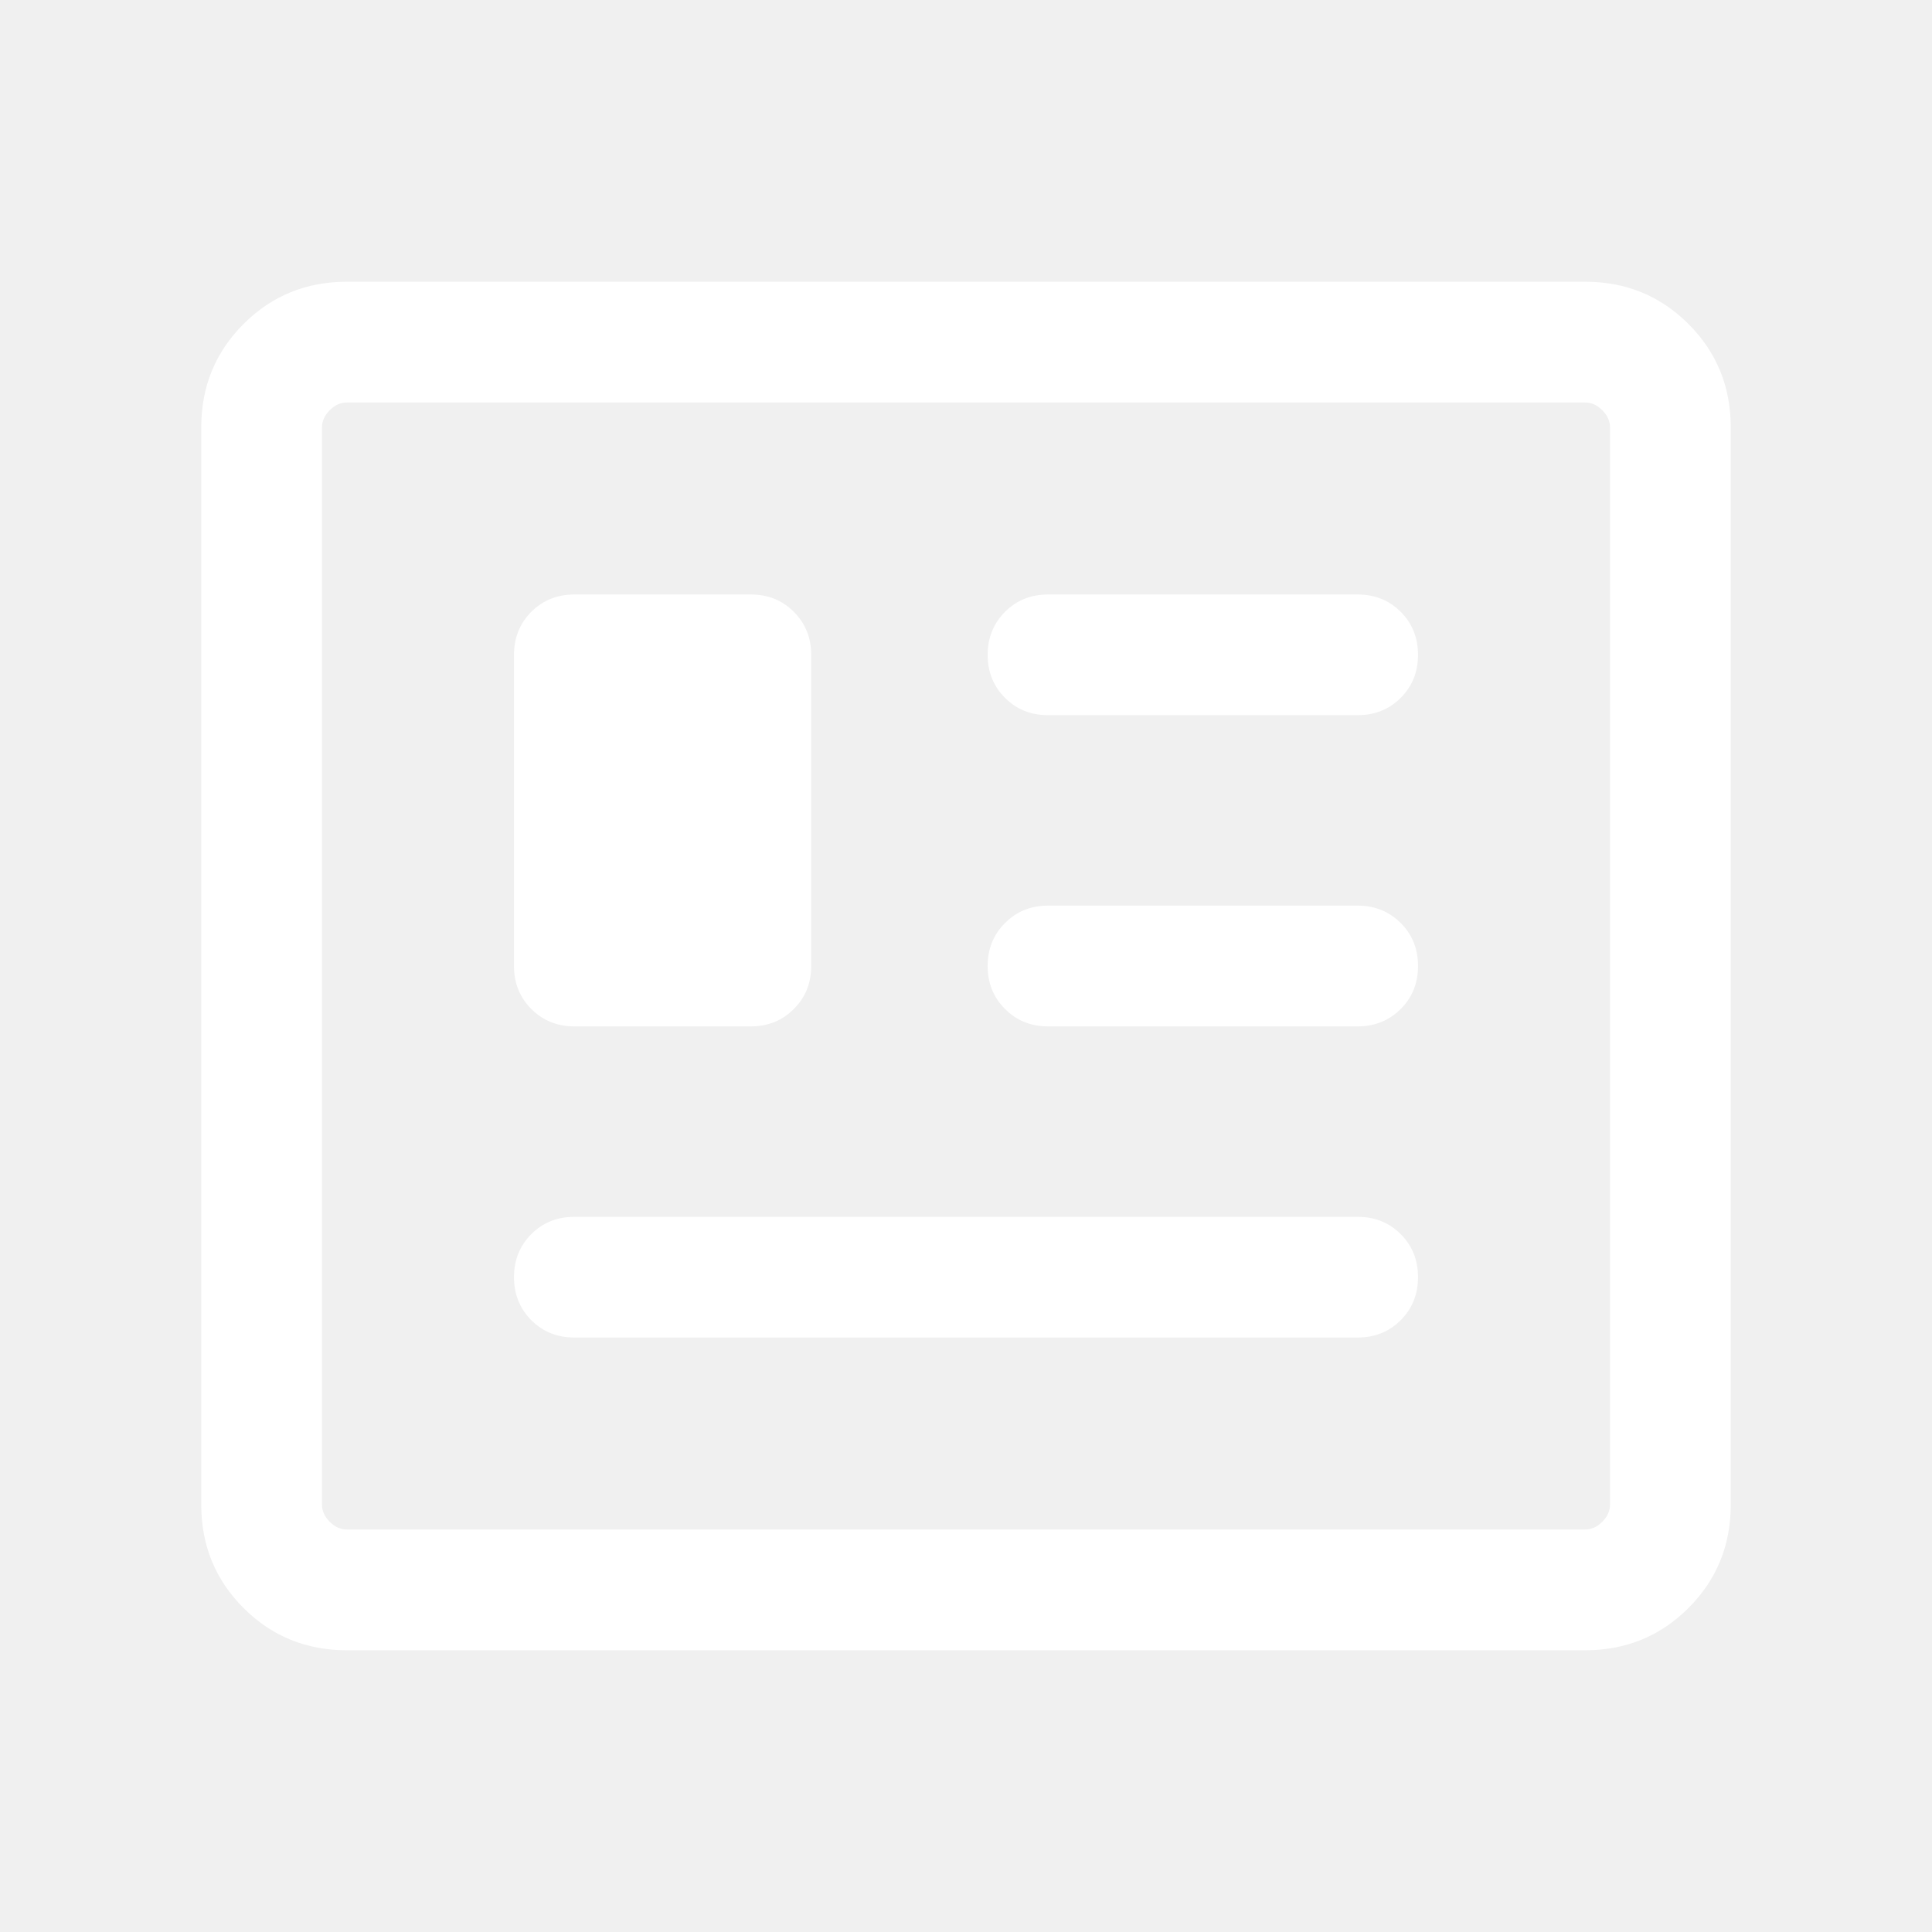
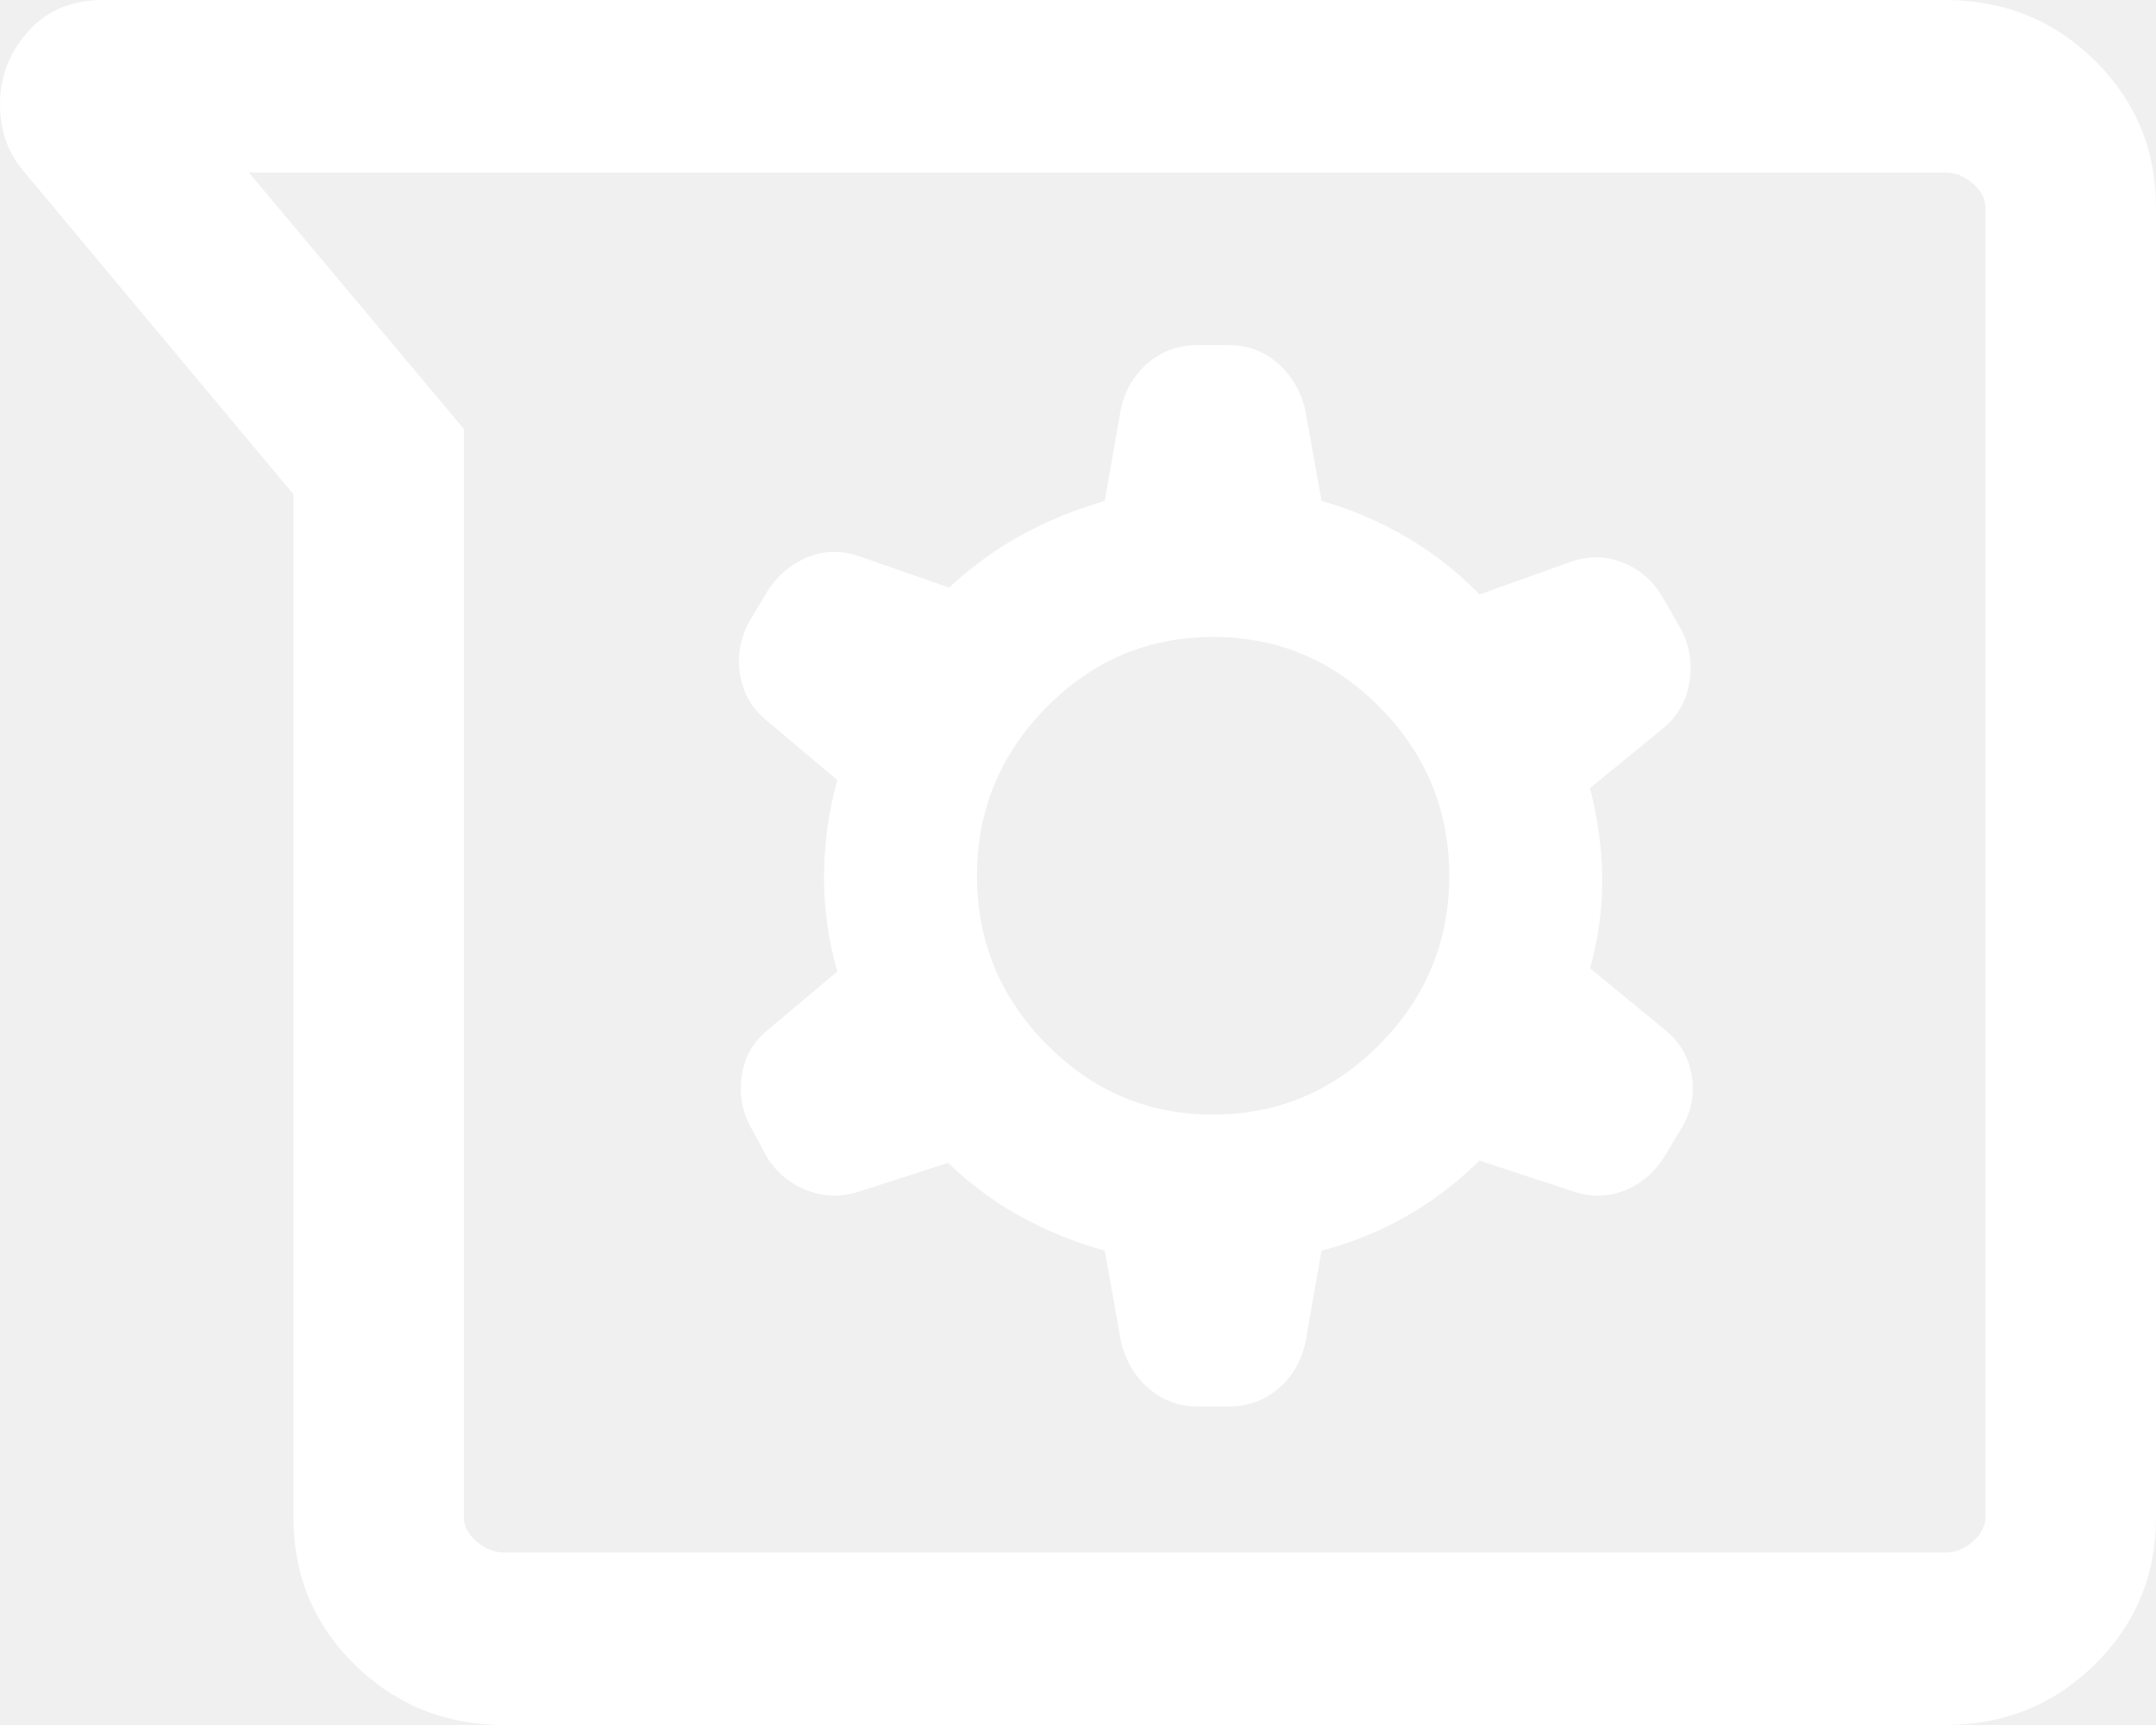
- <svg xmlns="http://www.w3.org/2000/svg" width="24" height="24" viewBox="0 0 24 24" fill="none">
-   <path d="M4.308 20.5C3.803 20.5 3.375 20.325 3.025 19.975C2.675 19.625 2.5 19.197 2.5 18.692V5.308C2.5 4.803 2.675 4.375 3.025 4.025C3.375 3.675 3.803 3.5 4.308 3.5H19.692C20.197 3.5 20.625 3.675 20.975 4.025C21.325 4.375 21.5 4.803 21.5 5.308V18.692C21.5 19.197 21.325 19.625 20.975 19.975C20.625 20.325 20.197 20.5 19.692 20.5H4.308ZM4.308 19H19.692C19.769 19 19.84 18.968 19.904 18.904C19.968 18.84 20 18.769 20 18.692V5.308C20 5.231 19.968 5.16 19.904 5.096C19.84 5.032 19.769 5 19.692 5H4.308C4.231 5 4.16 5.032 4.096 5.096C4.032 5.16 4 5.231 4 5.308V18.692C4 18.769 4.032 18.84 4.096 18.904C4.16 18.968 4.231 19 4.308 19ZM7.135 16.615H16.865C17.078 16.615 17.256 16.544 17.4 16.4C17.544 16.256 17.615 16.078 17.615 15.865C17.615 15.653 17.544 15.474 17.4 15.331C17.256 15.187 17.078 15.116 16.865 15.116H7.135C6.922 15.116 6.744 15.187 6.6 15.331C6.457 15.474 6.385 15.653 6.385 15.865C6.385 16.078 6.457 16.256 6.6 16.4C6.744 16.544 6.922 16.615 7.135 16.615ZM7.135 12.75H9.327C9.54 12.75 9.718 12.678 9.861 12.534C10.005 12.391 10.077 12.213 10.077 12V8.135C10.077 7.922 10.005 7.744 9.861 7.6C9.718 7.457 9.54 7.385 9.327 7.385H7.135C6.922 7.385 6.744 7.457 6.6 7.6C6.457 7.744 6.385 7.922 6.385 8.135V12C6.385 12.213 6.457 12.391 6.6 12.534C6.744 12.678 6.922 12.75 7.135 12.75ZM13.019 12.75H16.865C17.078 12.75 17.256 12.678 17.4 12.534C17.544 12.391 17.615 12.213 17.615 12C17.615 11.787 17.544 11.609 17.4 11.466C17.256 11.322 17.078 11.25 16.865 11.25H13.019C12.806 11.25 12.628 11.322 12.485 11.466C12.341 11.609 12.269 11.787 12.269 12C12.269 12.213 12.341 12.391 12.485 12.534C12.628 12.678 12.806 12.75 13.019 12.75ZM13.019 8.884H16.865C17.078 8.884 17.256 8.813 17.4 8.669C17.544 8.526 17.615 8.347 17.615 8.135C17.615 7.922 17.544 7.744 17.4 7.6C17.256 7.457 17.078 7.385 16.865 7.385H13.019C12.806 7.385 12.628 7.457 12.485 7.6C12.341 7.744 12.269 7.922 12.269 8.135C12.269 8.347 12.341 8.526 12.485 8.669C12.628 8.813 12.806 8.884 13.019 8.884Z" fill="white" />
+ <svg xmlns="http://www.w3.org/2000/svg" width="20" height="16" viewBox="0 0 20 16" fill="none">
+   <path d="M11.114 13.046C10.935 13.046 10.781 12.988 10.65 12.873C10.52 12.757 10.435 12.609 10.396 12.429L10.248 11.6C9.976 11.525 9.719 11.421 9.477 11.289C9.235 11.157 9.007 10.989 8.794 10.786L7.958 11.056C7.797 11.107 7.639 11.101 7.483 11.04C7.328 10.979 7.206 10.877 7.116 10.736L6.976 10.476C6.887 10.324 6.855 10.16 6.88 9.983C6.905 9.805 6.987 9.661 7.127 9.549L7.767 9.011C7.685 8.726 7.644 8.433 7.644 8.133C7.644 7.834 7.685 7.534 7.767 7.235L7.116 6.687C6.977 6.575 6.893 6.431 6.865 6.256C6.837 6.081 6.867 5.915 6.956 5.756L7.122 5.479C7.212 5.338 7.333 5.235 7.487 5.17C7.64 5.105 7.801 5.102 7.968 5.159L8.804 5.45C9.017 5.253 9.242 5.091 9.477 4.962C9.712 4.834 9.969 4.728 10.248 4.646L10.396 3.801C10.435 3.621 10.52 3.475 10.65 3.365C10.781 3.255 10.935 3.2 11.114 3.2H11.393C11.572 3.2 11.726 3.258 11.857 3.373C11.987 3.489 12.072 3.637 12.111 3.817L12.259 4.646C12.545 4.728 12.811 4.842 13.058 4.989C13.306 5.135 13.528 5.31 13.724 5.514L14.537 5.223C14.715 5.154 14.887 5.152 15.051 5.217C15.215 5.282 15.342 5.394 15.431 5.553L15.581 5.813C15.671 5.972 15.701 6.142 15.673 6.322C15.644 6.503 15.56 6.649 15.421 6.761L14.75 7.309C14.825 7.608 14.863 7.895 14.863 8.17C14.863 8.445 14.825 8.715 14.75 8.981L15.441 9.549C15.581 9.661 15.664 9.803 15.693 9.974C15.721 10.146 15.691 10.308 15.601 10.46L15.435 10.736C15.346 10.877 15.226 10.979 15.076 11.04C14.926 11.101 14.771 11.107 14.61 11.056L13.724 10.765C13.517 10.969 13.292 11.14 13.05 11.279C12.808 11.418 12.545 11.525 12.259 11.6L12.111 12.445C12.072 12.626 11.987 12.771 11.857 12.881C11.726 12.991 11.572 13.046 11.393 13.046H11.114ZM12.799 9.686C13.229 9.251 13.444 8.73 13.444 8.123C13.444 7.516 13.229 6.995 12.799 6.56C12.369 6.125 11.854 5.908 11.253 5.908C10.653 5.908 10.138 6.125 9.708 6.56C9.278 6.995 9.063 7.516 9.063 8.123C9.063 8.73 9.278 9.251 9.708 9.686C10.138 10.121 10.653 10.338 11.253 10.338C11.854 10.338 12.369 10.121 12.799 9.686Z" fill="white" />
+   <path d="M4.679 16C4.132 16 3.67 15.813 3.29 15.44C2.911 15.067 2.722 14.611 2.722 14.072V4.585L0.217 1.586C0.136 1.486 0.079 1.385 0.047 1.283C0.016 1.181 0 1.075 0 0.964C0 0.714 0.086 0.491 0.259 0.294C0.433 0.098 0.664 0 0.953 0H18.043C18.589 0 19.052 0.187 19.431 0.56C19.81 0.933 20 1.389 20 1.928V14.072C20 14.611 19.81 15.067 19.431 15.44C19.052 15.813 18.589 16 18.043 16H4.679ZM2.308 1.6L4.303 3.979V14.072C4.303 14.154 4.342 14.229 4.42 14.297C4.498 14.366 4.584 14.4 4.679 14.4H18.043C18.138 14.4 18.224 14.366 18.302 14.297C18.379 14.229 18.418 14.154 18.418 14.072V1.928C18.418 1.846 18.379 1.771 18.302 1.703C18.224 1.634 18.138 1.6 18.043 1.6H2.308Z" fill="white" />
</svg>
